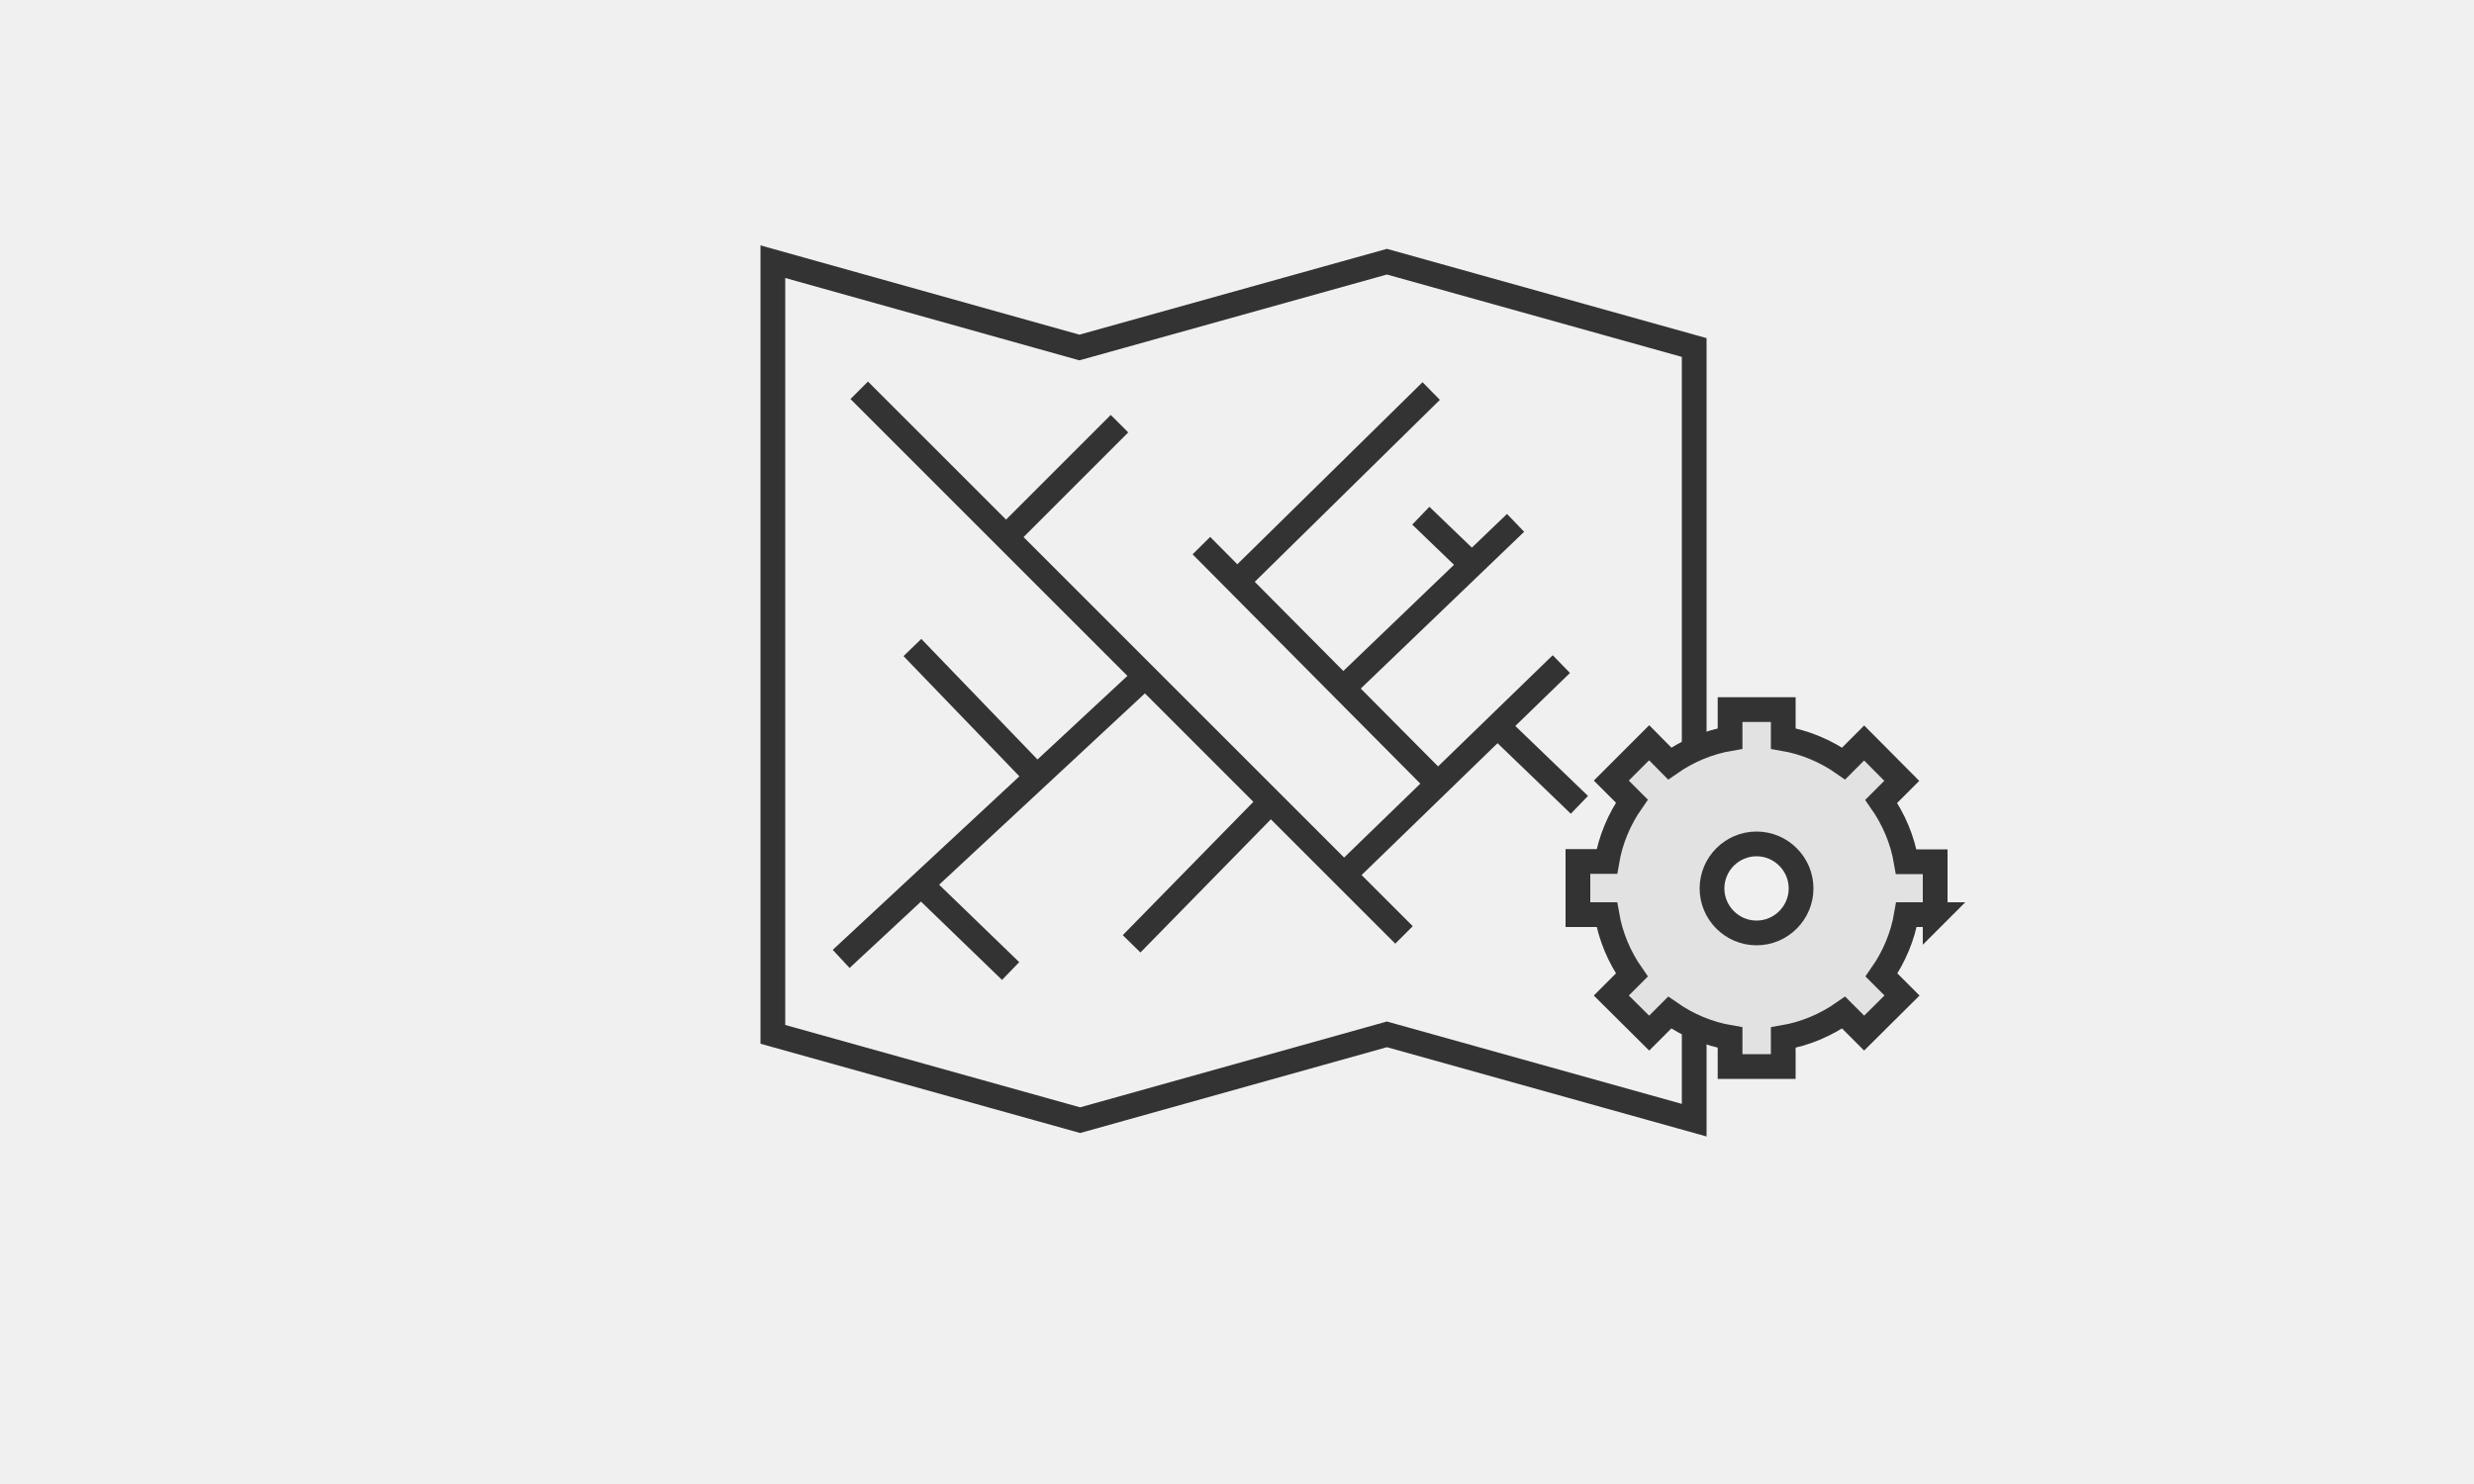
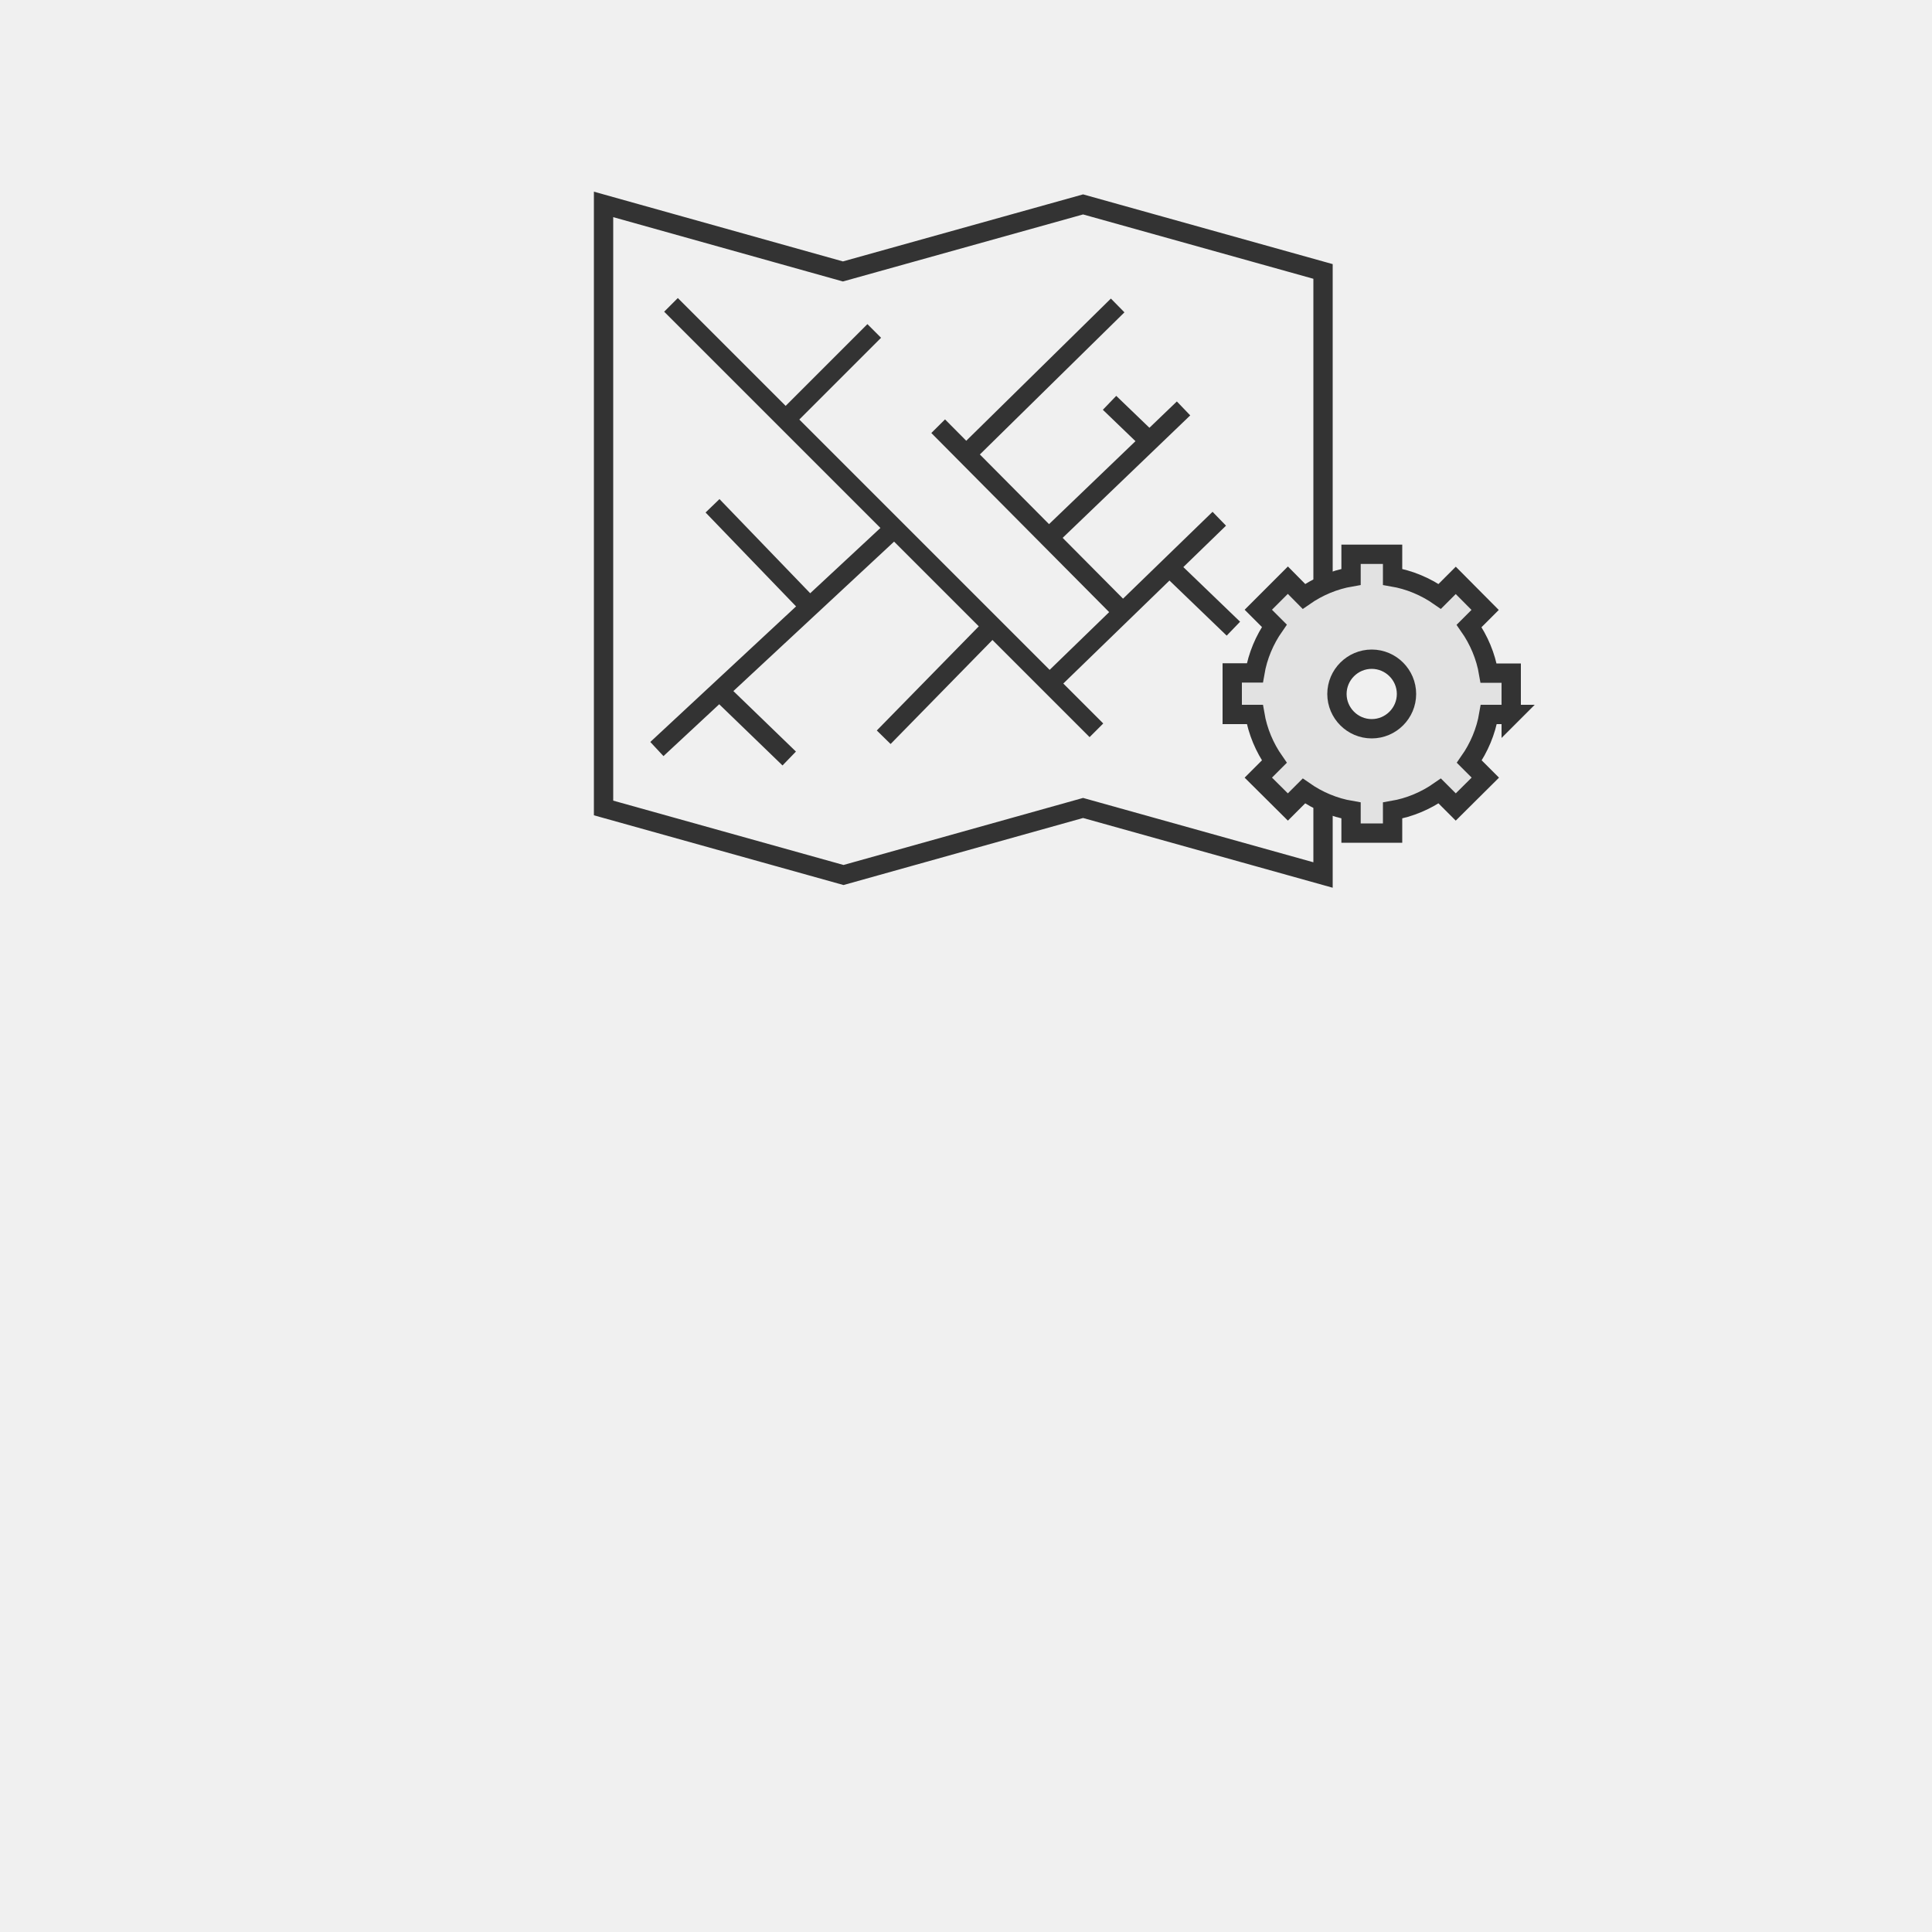
- <svg xmlns="http://www.w3.org/2000/svg" id="Layer_1" data-name="Layer 1" viewBox="0 0 100 60">
+ <svg xmlns="http://www.w3.org/2000/svg" id="Layer_1" data-name="Layer 1" viewBox="0 0 100 100">
  <defs>
    <style>
      .cls-1, .cls-2, .cls-3 {
        fill: none;
      }

      .cls-4 {
        clip-path: url(#clippath);
      }

      .cls-5 {
        fill: #fff;
      }

      .cls-6 {
        fill: #E2E2E2;
      }

      .cls-2 {
        stroke-miterlimit: 10;
      }

      .cls-2, .cls-3 {
        stroke: #333;
      }
    </style>
    <clipPath id="clippath">
      <rect class="cls-1" x="19.49" y="-2.44" width="60.75" height="60.75" />
    </clipPath>
  </defs>
  <g>
    <g>
      <line class="cls-2" x1="34.73" y1="15.78" x2="56.75" y2="37.8" />
      <line class="cls-2" x1="34" y1="38.77" x2="46.29" y2="27.34" />
      <line class="cls-2" x1="36.88" y1="26.18" x2="41.92" y2="31.41" />
      <line class="cls-2" x1="40.85" y1="39.26" x2="37.24" y2="35.77" />
      <line class="cls-2" x1="40.67" y1="21.71" x2="45.25" y2="17.13" />
      <line class="cls-2" x1="48.56" y1="22.06" x2="58.28" y2="31.85" />
      <line class="cls-2" x1="54.41" y1="35.29" x2="63.11" y2="26.85" />
      <line class="cls-2" x1="54.29" y1="27.83" x2="61.26" y2="21.14" />
      <line class="cls-2" x1="50.13" y1="23.4" x2="57.85" y2="15.81" />
      <line class="cls-2" x1="45.74" y1="38.16" x2="51.37" y2="32.41" />
      <line class="cls-2" x1="60.63" y1="29.45" x2="63.84" y2="32.54" />
      <line class="cls-2" x1="59.55" y1="22.89" x2="57.43" y2="20.85" />
      <path class="cls-6" d="M77.04,34.66l-1.01-2.44,.83-.83-1.52-1.53-.83,.83-2.44-1.01v-1.17h-2.15v1.17l-2.44,1.01-.83-.84-1.53,1.53,.83,.83-1.01,2.44h-1.17v2.15h1.17l1.01,2.44-.83,.83,1.53,1.52,.83-.83,2.44,1.01v1.17h2.15v-1.17l2.44-1.01,.83,.83,.87-.86,.66-.66-.83-.83,1.01-2.44h1.17v-2.15h-1.17Zm-6.04,2.86c-.98,0-1.78-.8-1.78-1.78s.8-1.78,1.78-1.78,1.78,.8,1.78,1.78-.8,1.78-1.78,1.78Z" />
      <g>
        <path class="cls-3" d="M78.22,36.99v-2.15h-1.17c-.15-.88-.5-1.71-1.01-2.44l.83-.83-1.52-1.53-.83,.83c-.73-.51-1.56-.86-2.44-1.01v-1.17h-2.15v1.17c-.88,.15-1.71,.5-2.44,1.01l-.83-.84-1.53,1.53,.83,.83c-.51,.73-.86,1.56-1.01,2.44h-1.17v2.15h1.17c.15,.88,.5,1.71,1.01,2.44l-.83,.83,1.53,1.52,.83-.83c.73,.51,1.56,.86,2.44,1.01v1.17h2.15v-1.17c.88-.15,1.71-.5,2.44-1.01l.83,.83,1.53-1.52-.83-.83c.51-.73,.86-1.56,1.01-2.44h1.17Z" />
        <path class="cls-3" d="M71,37.72c.99,0,1.8-.81,1.8-1.8s-.81-1.8-1.8-1.8-1.8,.81-1.8,1.8,.81,1.8,1.8,1.8Z" />
      </g>
    </g>
    <g class="cls-4">
      <path class="cls-2" d="M68.48,30.08V14.05l-12.42-3.47-12.43,3.47-12.39-3.47v31.24l12.42,3.47,12.4-3.47,12.42,3.47v-3.76" />
    </g>
  </g>
</svg>
